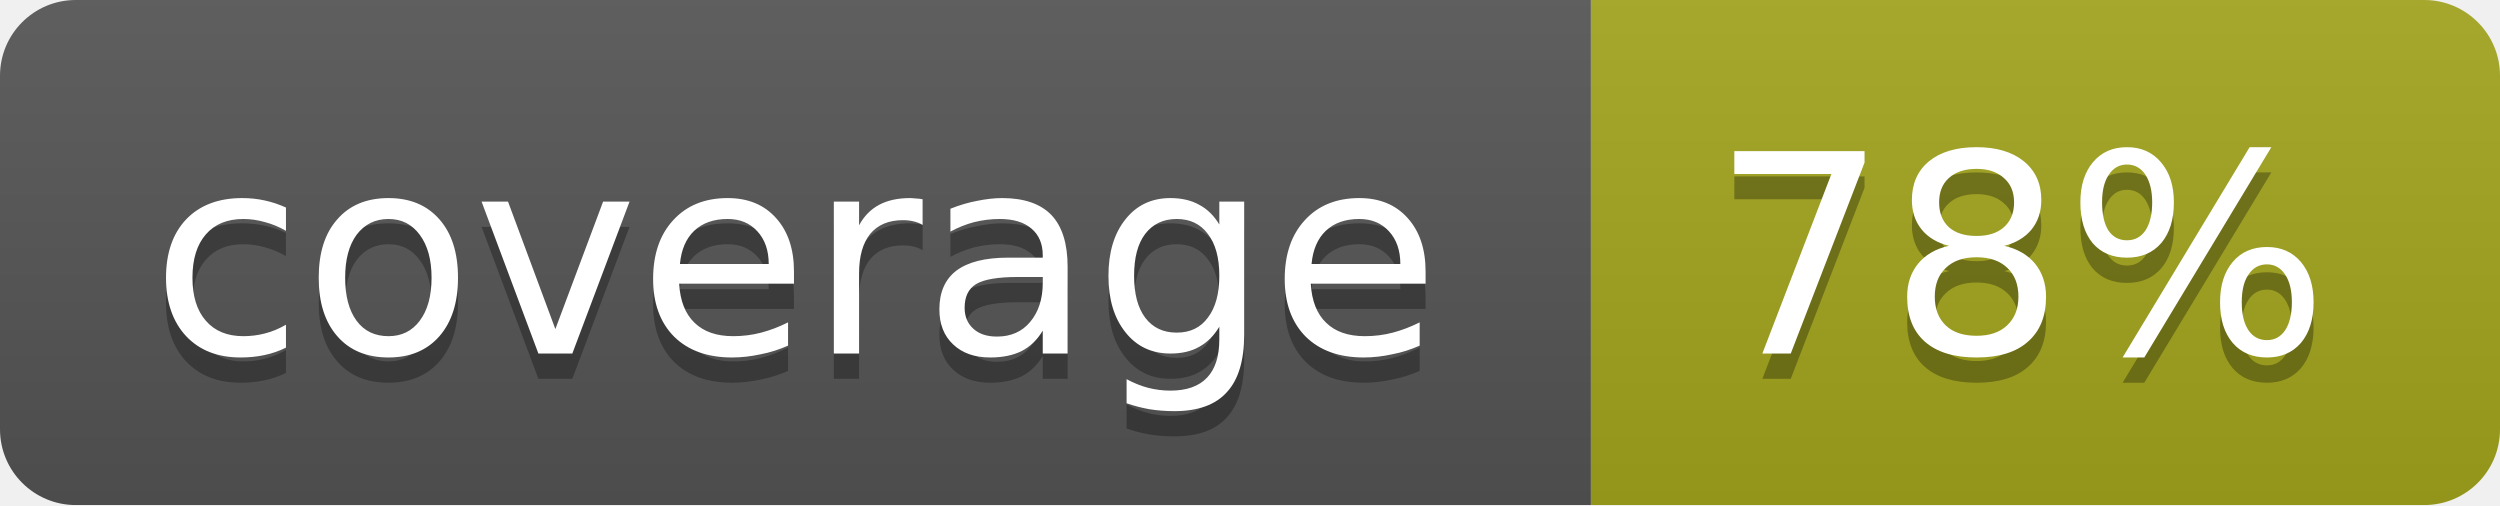
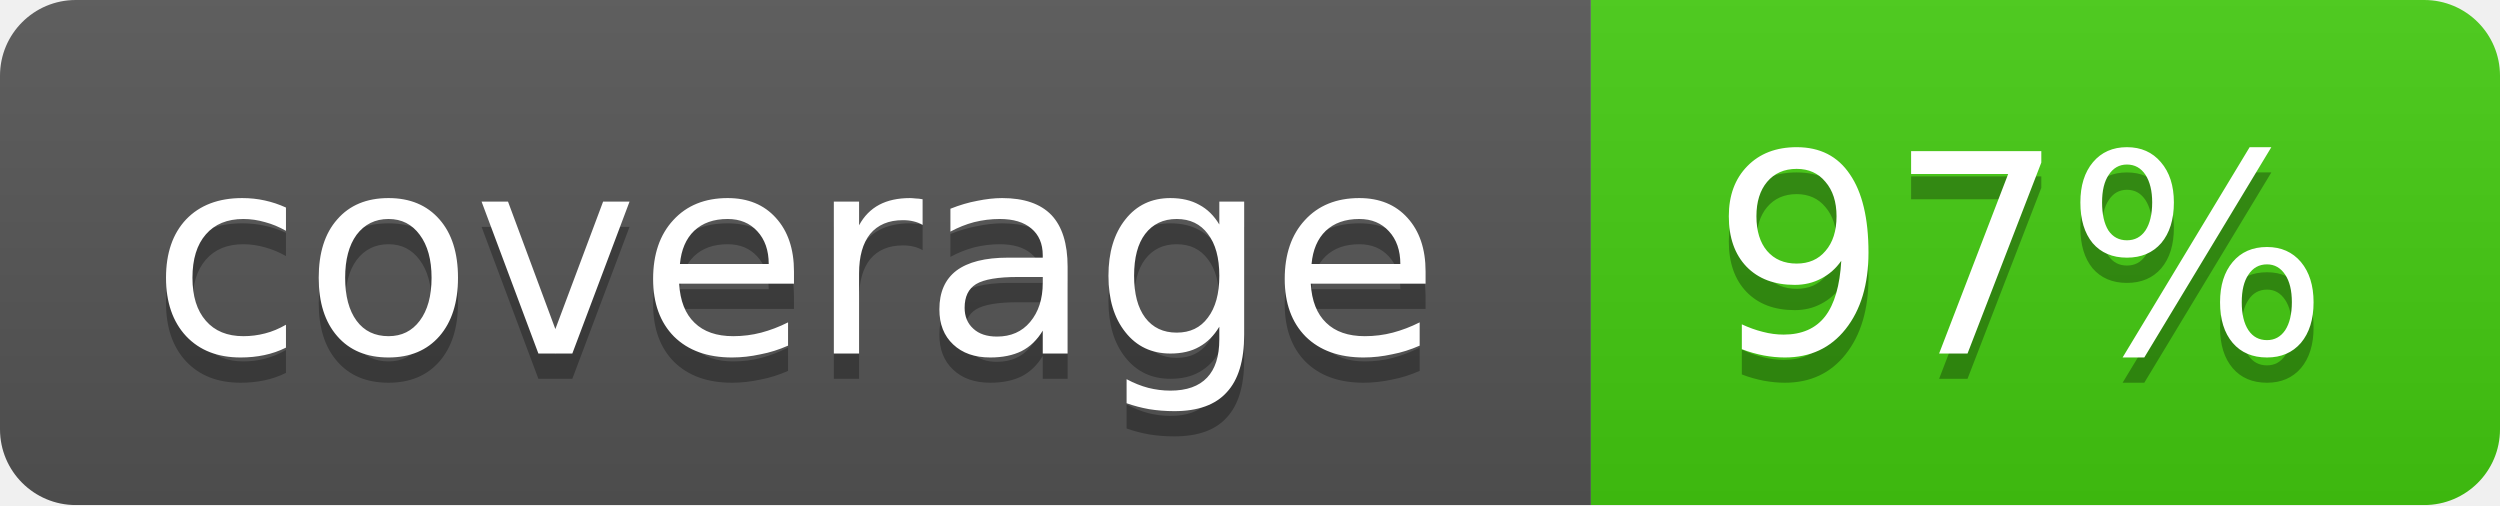
<svg xmlns="http://www.w3.org/2000/svg" width="99" height="20">
  <linearGradient id="b" x2="0" y2="100%">
    <stop offset="0" stop-color="#bbb" stop-opacity=".1" />
    <stop offset="1" stop-opacity=".1" />
  </linearGradient>
  <mask id="a">
    <rect width="99" height="20" rx="3" fill="#fff" />
  </mask>
  <g mask="url(#a)">
    <path fill="#555" d="M0 0h63v20H0z" />
-     <path fill="#a4a61d" d="M63 0h36v20H63z" />
+     <path fill="#4c1" d="M63 0h36v20H63z" />
    <path fill="url(#b)" d="M0 0h99v20H0z" />
  </g>
  <g fill="#fff" text-anchor="middle" font-family="DejaVu Sans,Verdana,Geneva,sans-serif" font-size="11">
    <text x="31.5" y="15" fill="#010101" fill-opacity=".3">coverage</text>
    <text x="31.5" y="14">coverage</text>
-     <text x="80" y="15" fill="#010101" fill-opacity=".3">78%</text>
-     <text x="80" y="14">78%</text>
+     <text x="80" y="15" fill="#010101" fill-opacity=".3">97%</text>
+     <text x="80" y="14">97%</text>
  </g>
</svg>
